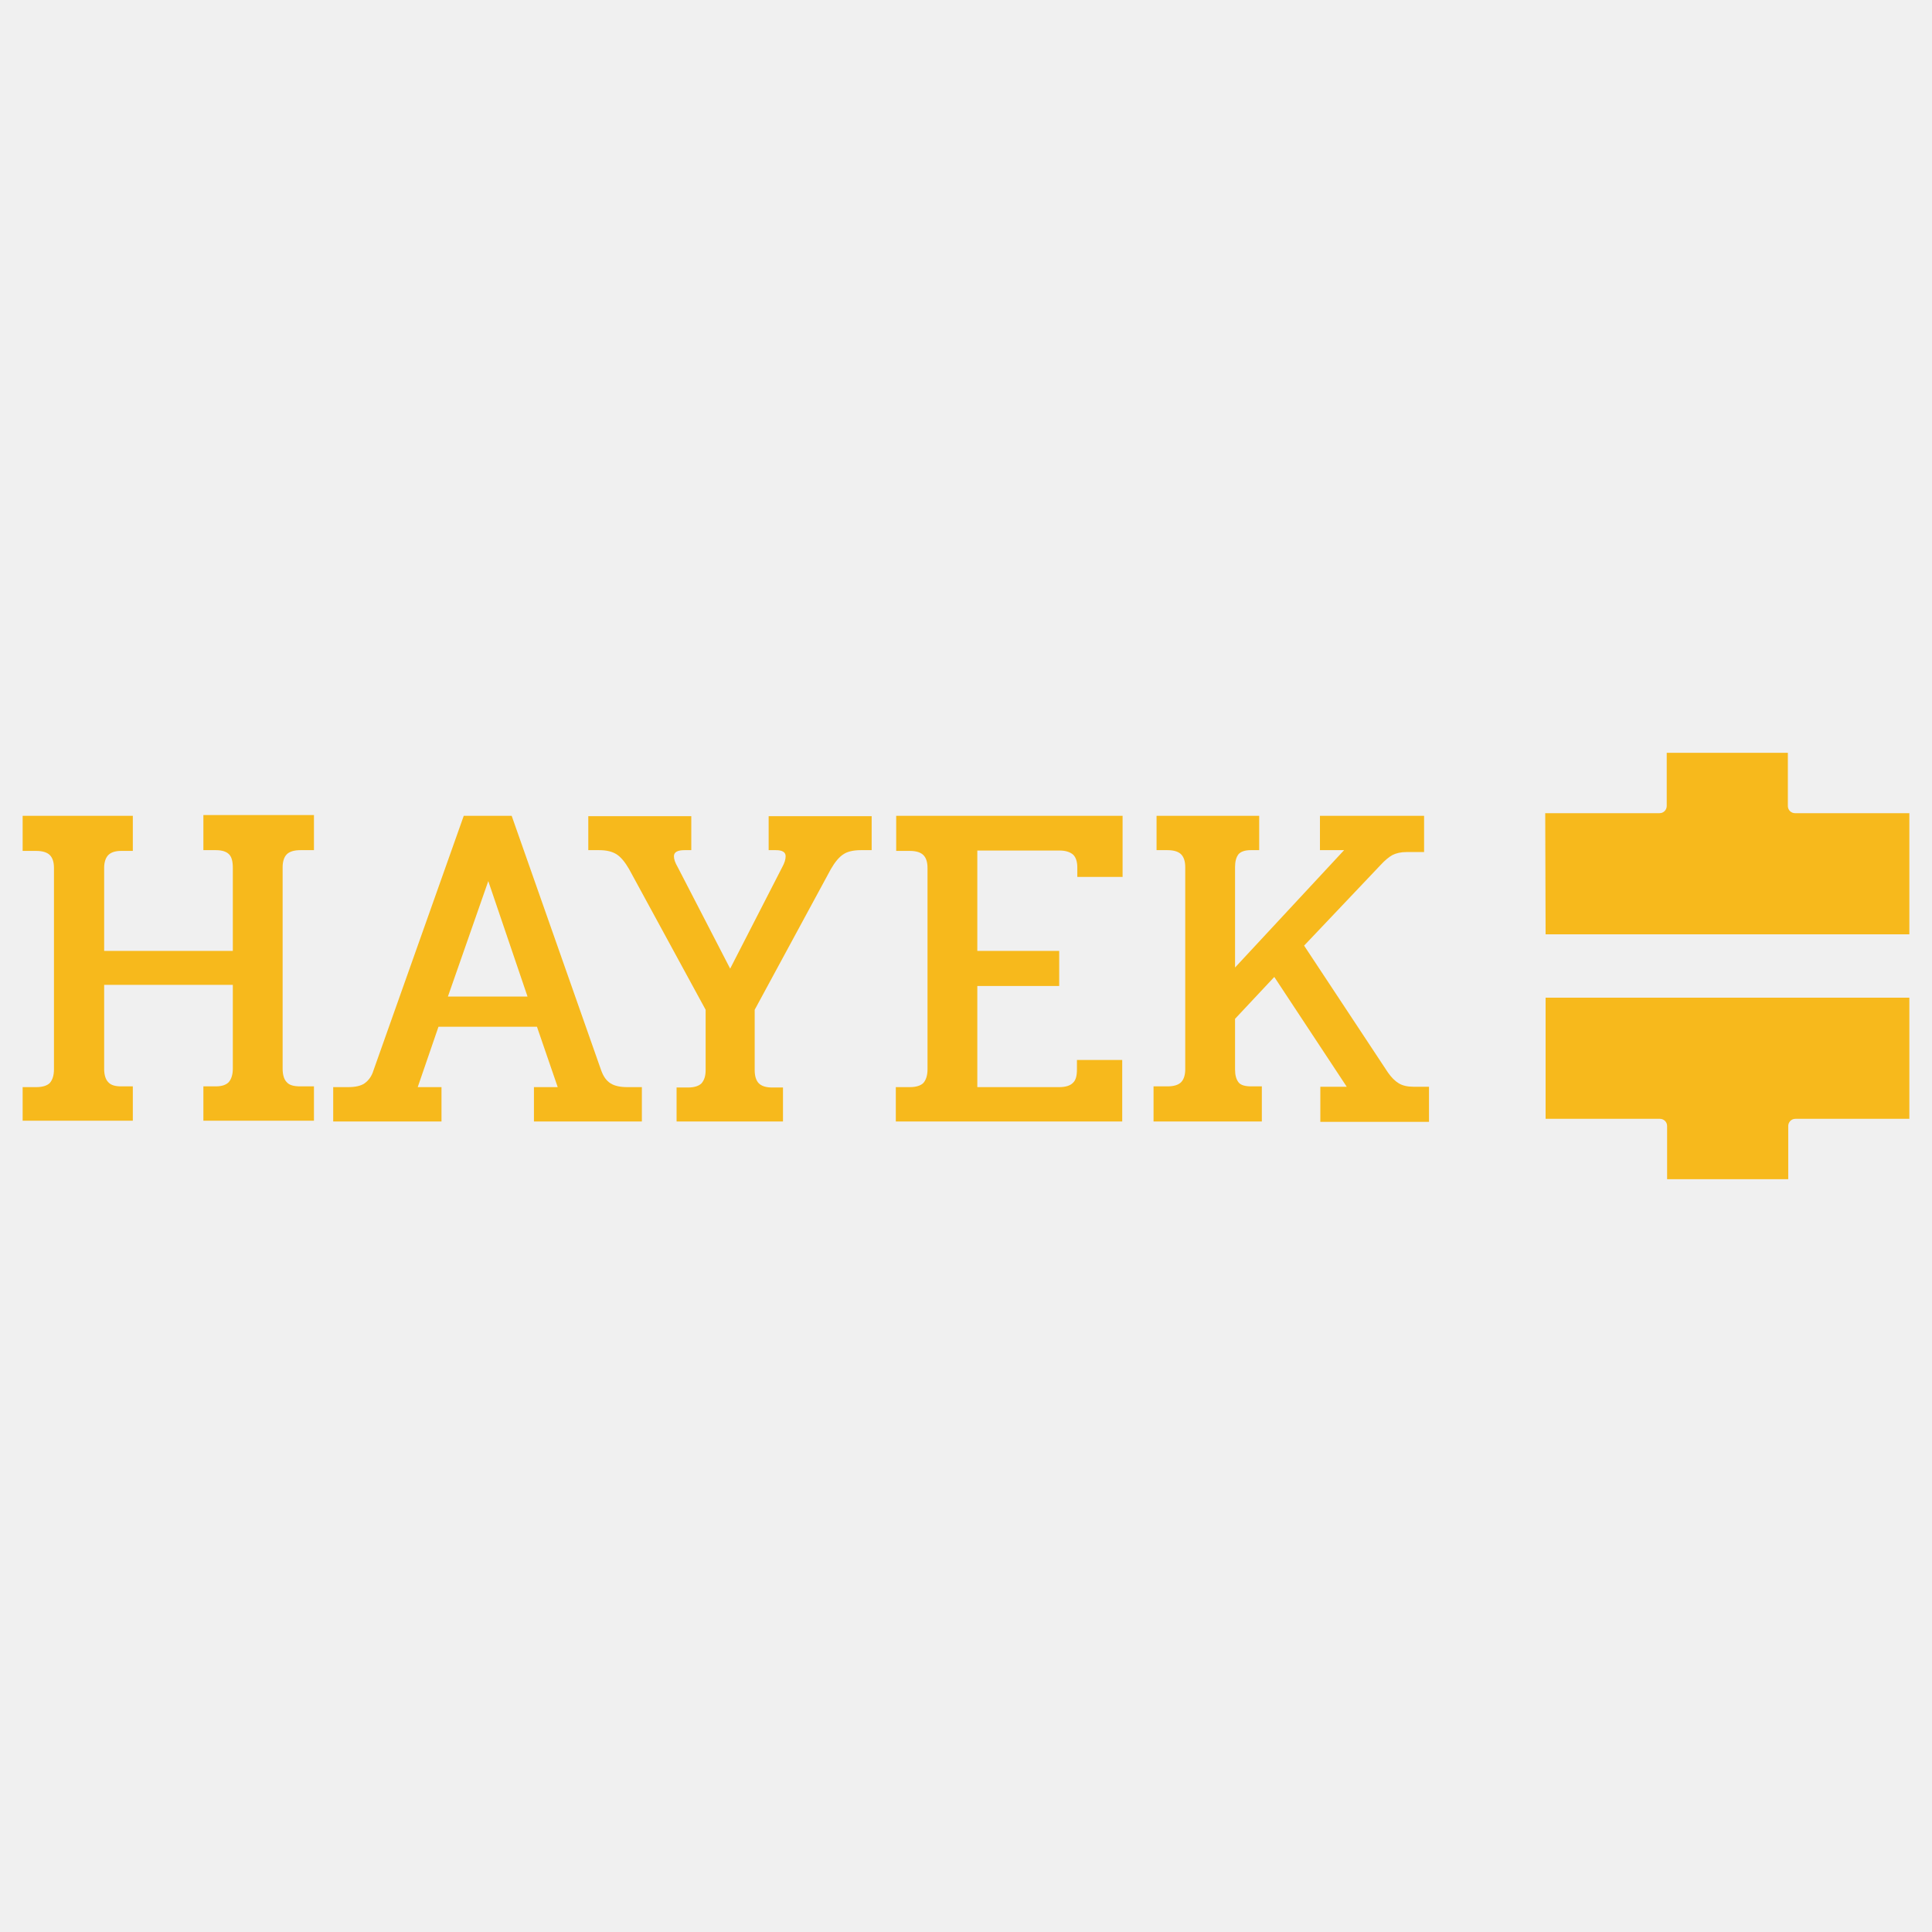
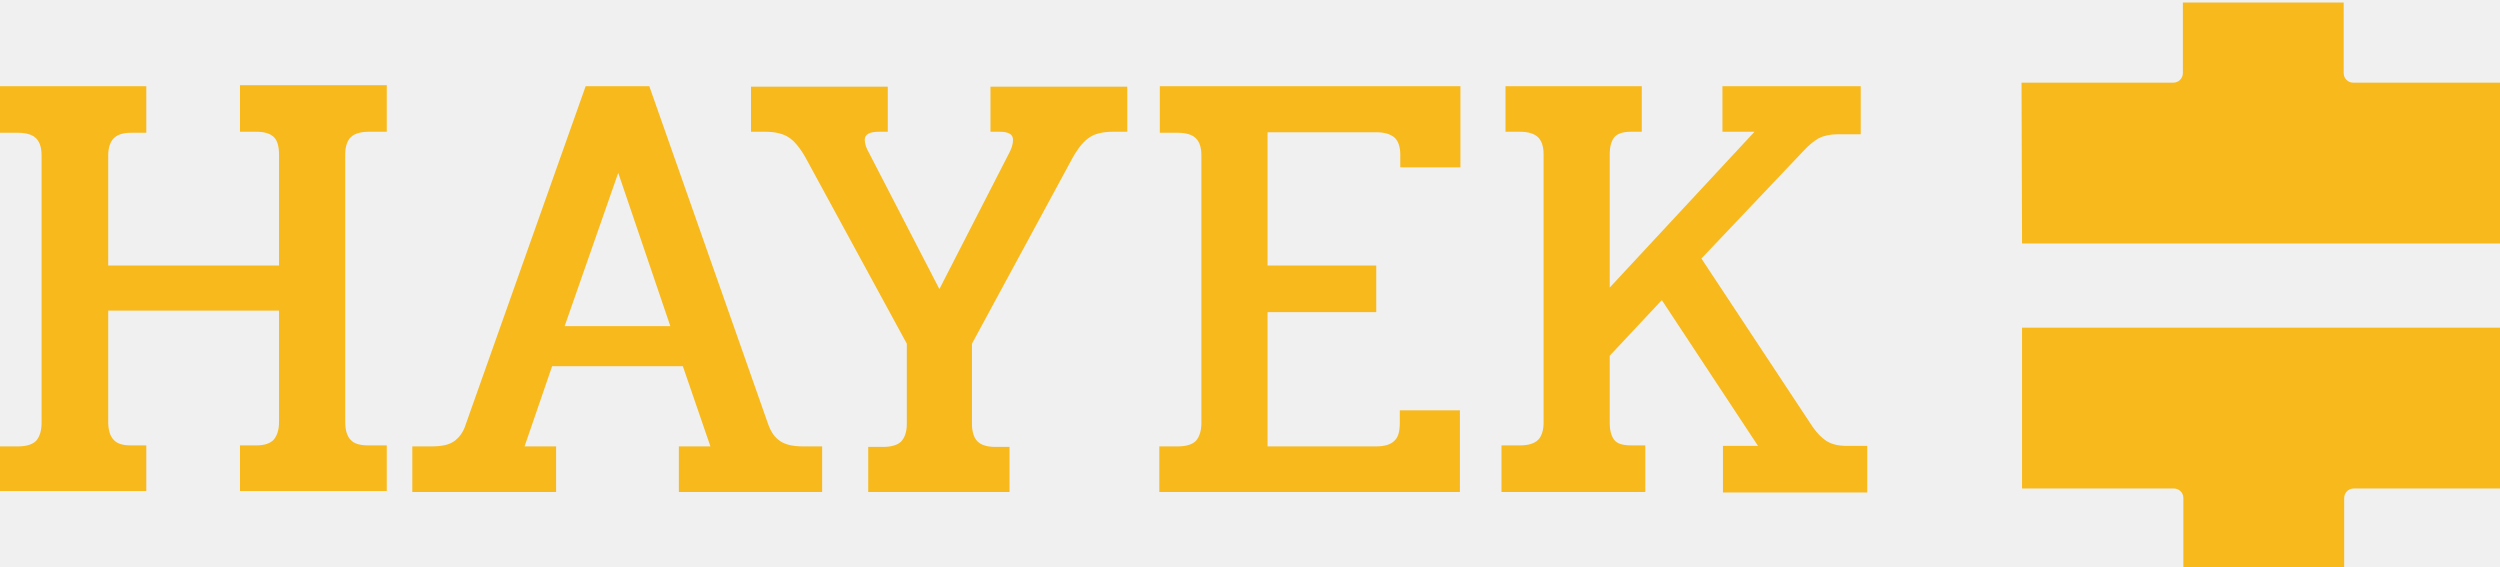
- <svg xmlns="http://www.w3.org/2000/svg" version="1.1" id="图层_1" x="0px" y="0px" viewBox="0 0 512 512" style="enable-background:new 0 0 512 512;" xml:space="preserve">
-   <style type="text/css">
- 	.st0{fill-rule:evenodd;clip-rule:evenodd;fill:#EB5C20;}
- 	.st1{fill-rule:evenodd;clip-rule:evenodd;fill:#E29227;}
- 	.st2{fill:#EB5C20;}
- 	.st3{fill-rule:evenodd;clip-rule:evenodd;fill:#70BA33;}
- 	.st4{fill-rule:evenodd;clip-rule:evenodd;fill:#1C9965;}
- 	.st5{fill-rule:evenodd;clip-rule:evenodd;fill:#1E5D91;}
- 	.st6{fill-rule:evenodd;clip-rule:evenodd;fill:#C6224E;}
- 	.st7{fill:#B5B5B6;}
- 	.st8{fill-rule:evenodd;clip-rule:evenodd;fill:#B5B5B6;}
- 	.st9{fill:#DF5B23;}
- 	.st10{fill:#B5B5B6;stroke:#B5B5B6;stroke-width:10;stroke-miterlimit:10;}
- 	.st11{fill:#B5B5B6;stroke:#B5B5B6;stroke-width:18;stroke-miterlimit:10;}
- 	.st12{fill:#1E5D91;}
- 	.st13{fill:#E29227;}
- 	.st14{fill:#1C9965;}
- 	.st15{fill:#70BA33;}
- 	.st16{fill:#C6224E;}
- 	.st17{fill:#0E0304;}
- 	.st18{fill:#29292C;}
- 	.st19{fill:#2E3032;}
- 	.st20{fill:#1A1A1B;}
- 	.st21{fill:#757579;}
- 	.st22{fill:none;stroke:#B5B5B6;stroke-width:30;stroke-linecap:round;stroke-linejoin:round;stroke-miterlimit:10;}
- 	.st23{fill:#FFFFFF;}
- 	.st24{fill:none;stroke:#B5B5B6;stroke-width:10;stroke-miterlimit:10;}
- 	.st25{fill:#221F20;}
- 	.st26{fill:#F1AA43;}
- 	.st27{fill:#EB9326;}
- 	.st28{fill:#EE9F38;}
- 	.st29{fill:#E8891D;}
- 	.st30{fill:#EF9E36;}
- 	.st31{fill:#F9C88E;}
- 	.st32{fill:#CB838E;}
- 	.st33{fill:#F7BF75;}
- 	.st34{fill-rule:evenodd;clip-rule:evenodd;fill:#DF5B23;}
- 	.st35{fill:#2F2833;}
- 	.st36{fill:#403944;}
- 	.st37{fill:#DF5924;}
- 	.st38{fill-rule:evenodd;clip-rule:evenodd;fill:#CCBCB1;}
- 	.st39{fill-rule:evenodd;clip-rule:evenodd;fill:#393939;}
- 	.st40{fill-rule:evenodd;clip-rule:evenodd;fill:#EF9839;}
- 	.st41{fill-rule:evenodd;clip-rule:evenodd;fill:#EF993A;}
- 	.st42{fill-rule:evenodd;clip-rule:evenodd;fill:#D07A32;}
- 	.st43{fill-rule:evenodd;clip-rule:evenodd;fill:#E1893D;}
- 	.st44{fill-rule:evenodd;clip-rule:evenodd;fill:#E28C38;}
- 	.st45{fill-rule:evenodd;clip-rule:evenodd;fill:#E18B3C;}
- 	.st46{fill-rule:evenodd;clip-rule:evenodd;fill:#DF7F24;}
- 	.st47{fill-rule:evenodd;clip-rule:evenodd;fill:#DDCCC2;}
- 	.st48{fill-rule:evenodd;clip-rule:evenodd;fill:#DF8C38;}
- 	.st49{fill-rule:evenodd;clip-rule:evenodd;fill:#8B5930;}
- 	.st50{fill:#1C5AA8;}
- 	.st51{fill:#2156A6;}
- 	.st52{fill:#E7B41E;}
- 	.st53{fill:#298CCD;}
- 	.st54{fill:#123443;}
- 	.st55{fill:#B8266A;}
- 	.st56{fill:#1B4B68;}
- 	.st57{fill:#040000;}
- 	.st58{fill:#1C4157;}
- 	.st59{fill:#4A6894;}
- 	.st60{fill:#343535;}
- 	.st61{fill:#3E5375;}
- 	.st62{fill:#6CAACE;}
- 	.st63{fill:#335C85;}
- 	.st64{fill:#5294B1;}
- 	.st65{fill-rule:evenodd;clip-rule:evenodd;fill:#5255A3;}
- 	.st66{fill-rule:evenodd;clip-rule:evenodd;fill:#2B60AC;}
- 	.st67{fill:#2B60AC;}
- 	.st68{fill:#E8412E;}
- 	.st69{fill:#E83F21;}
- 	.st70{fill:#E33E28;}
- 	.st71{fill:#E84138;}
- 	.st72{fill:#E94526;}
- 	.st73{fill:#E94423;}
- 	.st74{fill:#E9481F;}
- 	.st75{fill:#E94522;}
- 	.st76{fill:#E9461F;}
- 	.st77{fill:#E84236;}
- 	.st78{fill:#E9471E;}
- 	.st79{fill:#E6411D;}
- 	.st80{fill:#E8412F;}
- 	.st81{fill:#132533;}
- 	.st82{fill:url(#SVGID_1_);}
- 	.st83{fill:url(#SVGID_00000012471821153497935320000009246582150612658108_);}
- 	.st84{fill:#CBCFD7;}
- 	.st85{fill:url(#SVGID_00000064344926135166739260000008651597386242358433_);}
- 	.st86{fill:url(#SVGID_00000123431843812546940020000007472231600531947953_);}
- 	.st87{fill:#366FAE;}
- 	.st88{fill:#FFF100;}
- 	.st89{fill:url(#SVGID_00000059287909739910853470000013494311372514224312_);}
- 	.st90{fill:#FFE000;}
- 	.st91{fill:url(#SVGID_00000090274108451669094250000011952907793980789933_);}
- 	.st92{fill:#FAC000;}
- 	.st93{fill:url(#SVGID_00000129890302175595269830000000349208816726243209_);}
- 	.st94{fill:#F4A000;}
- 	.st95{fill:url(#SVGID_00000134239484982813528470000003718029810730177706_);}
- 	.st96{fill:#EE7300;}
- 	.st97{fill:url(#SVGID_00000013877896484345605970000016695236191234602151_);}
- 	.st98{fill:#E94709;}
- 	.st99{fill:url(#SVGID_00000137127859511923825150000011502762223898993817_);}
- 	.st100{fill:#009E41;}
- 	.st101{fill:url(#SVGID_00000159440088025938728760000017945136469288221831_);}
- 	.st102{fill:#40AF36;}
- 	.st103{fill:url(#SVGID_00000150784931252782660060000011522705052624110507_);}
- 	.st104{fill:#72BB2B;}
- 	.st105{fill:url(#SVGID_00000075884302382022157680000016861069563506709660_);}
- 	.st106{fill:#E3E300;}
- 	.st107{fill:url(#SVGID_00000036969707174384370380000013198912478589870746_);}
- 	.st108{fill:#A3CA0F;}
- 	.st109{fill:url(#SVGID_00000070817555271053792590000014468768336581134217_);}
- 	.st110{fill:#C4D700;}
- 	.st111{fill:url(#SVGID_00000121985966237305492970000004610258000112839833_);}
- 	.st112{fill:#36B8B7;}
- 	.st113{fill:#3EB4AD;}
- 	.st114{fill:#3AB8B9;}
- 	.st115{fill:#56BAB0;}
- 	.st116{fill:#65BBB2;}
- 	.st117{fill:#32B7B0;}
- 	.st118{fill:#2EB6AE;}
- 	.st119{fill:#48B6BC;}
- 	.st120{fill:#4DB5BD;}
- 	.st121{fill:#3EB4AE;}
- 	.st122{fill:#57BBB1;}
- 	.st123{fill:#060909;}
- 	.st124{fill:#061014;}
- 	.st125{fill:#FAFAFB;}
- 	.st126{fill:#F6F7F7;}
- 	.st127{fill:#F7F7F7;}
- 	.st128{fill:#F6F6F6;}
- 	.st129{fill:#7CB8BD;}
- 	.st130{fill:#3FB5B7;}
- 	.st131{fill:#4DB6B9;}
- 	.st132{fill:#F4F5F5;}
- 	.st133{fill:#F5F5F5;}
- 	.st134{fill:#070505;}
- 	.st135{fill:#F4F3F3;}
- 	.st136{fill:#050202;}
- 	.st137{fill:#71BCBA;}
- 	.st138{fill:#73BBB8;}
- 	.st139{fill:#76BEBC;}
- 	.st140{fill:#83B8B8;}
- 	.st141{fill:#3DB9B5;}
- 	.st142{fill:#40BABA;}
- 	.st143{fill:#36B8B6;}
- 	.st144{fill:#28B6B2;}
- 	.st145{fill:#00B5C6;}
- 	.st146{fill:#00B5C2;}
- 	.st147{fill:#23B7BB;}
- 	.st148{fill:#00B5C4;}
- 	.st149{fill:#14B6BE;}
- 	.st150{fill:#09B6C0;}
- 	.st151{fill:#41B9B1;}
- 	.st152{fill:#00B4D0;}
- 	.st153{fill:#00B4D3;}
- 	.st154{fill:#30B8B8;}
- 	.st155{fill:#00B4CD;}
- 	.st156{fill:#1CB6BD;}
- 	.st157{fill:#28B7BA;}
- 	.st158{fill:#47BAAE;}
- 	.st159{fill:#34B8B6;}
- 	.st160{fill:#4CBBAD;}
- 	.st161{fill:#3BB9B3;}
- 	.st162{fill:#44BAAF;}
- 	.st163{fill:#00B3D6;}
- 	.st164{fill:#00B3D9;}
- 	.st165{fill:#00B3D7;}
- 	.st166{fill:#00B3DB;}
- 	.st167{fill:#00B5CA;}
- 	.st168{fill:#37B8B5;}
- 	.st169{fill:#1BB6BD;}
- 	.st170{fill:#00B5C8;}
- 	.st171{fill:#231815;stroke:#FFFFFF;stroke-width:0.187;stroke-miterlimit:10;}
- 	.st172{fill:#023592;}
- 	.st173{fill-rule:evenodd;clip-rule:evenodd;fill:#60BEA1;}
- 	.st174{fill:#FFFFFF;stroke:#FFFFFF;stroke-width:0.187;stroke-miterlimit:10;}
- 	.st175{fill:#7C2B7F;}
- 	.st176{fill:#752C7F;}
- 	.st177{fill:#EE8753;}
- 	.st178{fill:#F09D47;}
- 	.st179{fill:#EF944D;}
- 	.st180{fill:#EE8C51;}
- 	.st181{fill:#EC795A;}
- 	.st182{fill:#F0984B;}
- 	.st183{fill:#EB715E;}
- 	.st184{fill:#9E2F7F;}
- 	.st185{fill:#AA2E7E;}
- 	.st186{fill:#EC7C5D;}
- 	.st187{fill:#C4337F;}
- 	.st188{fill:#932D7F;}
- 	.st189{fill:#A42F7E;}
- 	.st190{fill:#BD317E;}
- 	.st191{fill:#B8327F;}
- 	.st192{fill:#B2317E;}
- 	.st193{fill:#992D7F;}
- 	.st194{fill:#CA347F;}
- 	.st195{fill:#8C2D7F;}
- 	.st196{fill:#D0357F;}
- 	.st197{fill:#AE307E;}
- 	.st198{fill:#EC765E;}
- 	.st199{fill:#DB377F;}
- 	.st200{fill:#E44676;}
- 	.st201{fill:#862C7E;}
- 	.st202{fill:#E96B64;}
- 	.st203{fill:#D6357F;}
- 	.st204{fill:#E96B62;}
- 	.st205{fill:#E13A80;}
- 	.st206{fill:#E13D7E;}
- 	.st207{fill:#822B7F;}
- 	.st208{fill:#E54D75;}
- 	.st209{fill:#33A2D3;}
- 	.st210{fill:#E3417B;}
- 	.st211{fill:#E65371;}
- 	.st212{fill:#E65B6C;}
- 	.st213{fill:#E96764;}
- 	.st214{fill:#E85F68;}
- 	.st215{fill:#E96366;}
- 	.st216{fill:#EA6F67;}
- 	.st217{fill:#E6566D;}
- 	.st218{fill:#EA6C6C;}
- 	.st219{fill:#E7606E;}
- 	.st220{fill:#EB7563;}
- 	.st221{fill:#EC7C69;}
- 	.st222{fill:#E8687D;}
- 	.st223{fill:#E0EDF7;}
- 	.st224{fill:#E9676E;}
- 	.st225{fill:#E9B536;}
- 	.st226{fill:#864690;}
- 	.st227{fill:#334190;}
- 	.st228{fill:#6A438D;}
- 	.st229{fill:#6B438D;}
- 	.st230{fill:#6B448D;}
- 	.st231{fill:#3A4291;}
- 	.st232{fill:#81458F;}
- 	.st233{fill:#644390;}
- 	.st234{fill:#9E458E;}
- 	.st235{fill:#98468F;}
- 	.st236{fill:#92468F;}
- 	.st237{fill:#8D458F;}
- 	.st238{fill:#9B468F;}
- 	.st239{fill:#90468E;}
- 	.st240{fill:#9C468F;}
- 	.st241{fill:#A3458D;}
- 	.st242{fill:#4E4491;}
- 	.st243{fill:#434291;}
- 	.st244{fill:#534290;}
- 	.st245{fill:#6E4591;}
- 	.st246{fill:#754490;}
- 	.st247{fill:#5F4390;}
- 	.st248{fill:#7B4490;}
- 	.st249{fill:#584390;}
- 	.st250{fill:#594390;}
- 	.st251{fill:#474392;}
- 	.st252{fill:#B3458C;}
- 	.st253{fill:#6A4491;}
- 	.st254{fill:#AE468C;}
- 	.st255{fill:#97458F;}
- 	.st256{fill:#B6468C;}
- 	.st257{fill:#9B458E;}
- 	.st258{fill:#C4468C;}
- 	.st259{fill:#BD478C;}
- 	.st260{fill:#AA468D;}
- 	.st261{fill:#A7468D;}
- 	.st262{fill:#B3468D;}
- 	.st263{fill:#B0458C;}
- 	.st264{fill:#BC468C;}
- 	.st265{fill:#AF458C;}
- 	.st266{fill:#B9468C;}
- 	.st267{fill:#BD468B;}
- 	.st268{fill:#BA468C;}
- 	.st269{enable-background:new    ;}
- 	.st270{fill:#1D1E1D;}
- 	.st271{fill:url(#Fill_1_00000031182718155465951610000014146117958426961554_);}
- 	.st272{fill:url(#Fill_3_00000035527060458730678950000006648538099684868026_);}
- 	.st273{fill:url(#Fill_5_00000167378652822696660730000002379469768876657582_);}
- 	.st274{fill:#1E201F;}
- 	.st275{fill:#3AB9B5;}
- 	.st276{fill:#27B4B0;}
- 	.st277{fill:#009694;}
- 	.st278{fill:#554B9D;}
- 	.st279{clip-path:url(#SVGID_00000094608944868975112970000017684451461932206772_);}
- 	.st280{fill:url(#SVGID_00000146500143137287261600000013507534125678073222_);}
- 	.st281{fill:url(#SVGID_00000119823159804421919880000012292363649856903092_);}
- 	.st282{fill:url(#SVGID_00000079450319668608245440000006994547423273774471_);}
- 	.st283{fill:url(#SVGID_00000021108506963358053210000012223133109476306871_);}
- 	.st284{fill:url(#SVGID_00000067954693829112271570000003568838355844862126_);}
- 	.st285{fill:url(#SVGID_00000109007765102812351200000013625651924908011700_);}
- 	.st286{fill:url(#SVGID_00000036213137490961280500000017506977201152059808_);}
- 	.st287{fill:url(#SVGID_00000064312377387159875310000004340049699235634078_);}
- 	.st288{fill:url(#SVGID_00000063628189166494464410000003090796339334355866_);}
- 	.st289{fill:url(#SVGID_00000034080350749546956750000005251175200373388163_);}
- 	.st290{fill:url(#SVGID_00000060027964206985926930000013193264324689252753_);}
- 	.st291{fill:url(#SVGID_00000044862702503732719380000016098692722940585349_);}
- 	.st292{fill:url(#SVGID_00000013890367732541969940000014566654385278598576_);}
- 	.st293{fill:url(#SVGID_00000103230909327645307040000012784304459940236959_);}
- 	.st294{fill:url(#SVGID_00000070081721061204584770000015207746165045212588_);}
- 	.st295{fill:url(#SVGID_00000142857699865520974430000014782116333632278690_);}
- 	.st296{fill:url(#SVGID_00000142171466022825845480000012174028046933010070_);}
- 	.st297{fill:url(#SVGID_00000031888636412017027450000016733386620709664150_);}
- 	.st298{fill:url(#SVGID_00000142889079748545907210000014629929797216757640_);}
- 	.st299{fill:#070181;}
- 	.st300{fill:#FEC701;}
- 	.st301{fill:#231F8F;}
- 	.st302{fill:#20282A;}
- 	.st303{fill:#060081;}
- 	.st304{fill:#FE8A01;}
- 	.st305{fill:#FE9301;}
- 	.st306{fill:#FE8E02;}
- 	.st307{fill:#FE9800;}
- 	.st308{fill:#FDC303;}
- 	.st309{fill:#FE9106;}
- 	.st310{fill:#FEBD01;}
- 	.st311{fill:#FDB700;}
- 	.st312{fill:#FEC202;}
- 	.st313{fill:#FEB200;}
- 	.st314{fill:#E6FBF8;}
- 	.st315{fill:#94AED1;}
- 	.st316{fill:#C4E6E7;}
- 	.st317{fill:#B6D9E6;}
- 	.st318{fill:#D2F8F4;}
- 	.st319{fill:#AFD0E2;}
- 	.st320{fill:#FED005;}
- 	.st321{fill:#0241A9;}
- 	.st322{fill:#052C9B;}
- 	.st323{fill:#CFF7F4;}
- 	.st324{fill:#93ADD1;}
- 	.st325{fill:#D0F8F4;}
- 	.st326{fill:#E6FBF9;}
- 	.st327{fill:#FDC802;}
- 	.st328{fill:#B0D1E2;}
- 	.st329{fill:#AFD1E2;}
- 	.st330{fill:#ADCEE9;}
- 	.st331{fill:#CDF3FC;}
- 	.st332{fill:#AECFE9;}
- 	.st333{fill:#CDF4F2;}
- 	.st334{fill:#CBF2F1;}
- 	.st335{fill:#FBB61F;}
- 	.st336{fill:#FAAE29;}
- 	.st337{fill:#A3C2DB;}
- 	.st338{fill:#B1D3E3;}
- 	.st339{fill:#C6E0D9;}
- 	.st340{fill:#C5D7E8;}
- 	.st341{fill:#C1E6EC;}
- 	.st342{fill:#A7C8DE;}
- 	.st343{fill:#A7B8D8;}
- 	.st344{fill:#C4DEE9;}
- 	.st345{fill:#9FBDD9;}
- 	.st346{fill:#FE9D01;}
- 	.st347{fill:#FEAF02;}
- 	.st348{fill:#CFF5F1;}
- 	.st349{fill:#0D0884;}
- 	.st350{fill:#CFF6F3;}
- 	.st351{fill:#FEA500;}
- 	.st352{fill:#FEA000;}
- 	.st353{fill:#FEAB01;}
- 	.st354{fill:#738ECF;}
- 	.st355{fill:#062D9C;}
- 	.st356{fill:#728DCF;}
- 	.st357{fill:#FABD15;}
- 	.st358{fill:#FDBF08;}
- 	.st359{fill:#FAB91A;}
- 	.st360{fill:#F9C107;}
- 	.st361{fill:#FEFEFE;}
- 	.st362{fill:#E5D2FE;}
- 	.st363{fill:#C090FE;}
- 	.st364{fill:#9647FE;}
- 	.st365{fill:#9648FE;}
- 	.st366{fill:#FCFAFE;}
- 	.st367{fill:#FCFBFE;}
- 	.st368{fill:#F8F3FE;}
- 	.st369{fill:#FBF9FE;}
- 	.st370{fill:#FBF8FE;}
- 	.st371{fill:#FDFCFE;}
- 	.st372{fill:#F9F5FE;}
- 	.st373{fill:#F7F1FE;}
- 	.st374{fill:#F5EFFE;}
- 	.st375{fill:#F6F0FE;}
- 	.st376{fill:#DAC0FE;}
- 	.st377{fill:#D2B2FE;}
- 	.st378{fill:#D6B8FE;}
- 	.st379{fill:#DCC3FE;}
- 	.st380{fill:#F4ECFE;}
- 	.st381{fill:#D1AEFE;}
- 	.st382{fill:#DABFFE;}
- 	.st383{fill:#CCA7FE;}
- 	.st384{fill:#E5D1FE;}
- 	.st385{fill:#D5B6FE;}
- 	.st386{fill:#D0AEFE;}
- 	.st387{fill:#D3B3FE;}
- 	.st388{fill:#EADBFE;}
- 	.st389{fill:#D2B0FE;}
- 	.st390{fill:#E4D1FE;}
- 	.st391{fill:#E1CBFE;}
- 	.st392{fill:#FAF7FE;}
- 	.st393{fill:#F2E9FE;}
- 	.st394{fill:#CDA9FE;}
- 	.st395{fill:#C79EFE;}
- 	.st396{fill:#DABEFE;}
- 	.st397{fill:#EEE2FE;}
- 	.st398{fill:#BC8BFE;}
- 	.st399{fill:#C396FE;}
- 	.st400{fill:#CFACFE;}
- 	.st401{fill:#C49AFE;}
- 	.st402{fill:#DBC0FE;}
- 	.st403{fill:#CCA6FE;}
- 	.st404{fill:#D8BCFE;}
- 	.st405{fill:#DDC4FE;}
- 	.st406{fill:#EFE5FE;}
- 	.st407{fill:#CFADFE;}
- 	.st408{fill:#FCFCFE;}
- 	.st409{fill:#C091FE;}
- 	.st410{fill:#D9BEFE;}
- 	.st411{fill:#CAA2FE;}
- 	.st412{fill:#D1AFFE;}
- 	.st413{fill:#CAA3FE;}
- 	.st414{fill:#C497FE;}
- 	.st415{fill:#C9A1FE;}
- 	.st416{fill:#C092FE;}
- 	.st417{fill:#B680FE;}
- 	.st418{fill:#D1B0FE;}
- 	.st419{fill:#C194FE;}
- 	.st420{fill:#A868FE;}
- 	.st421{fill:#D2B1FE;}
- 	.st422{fill:#F3EBFE;}
- 	.st423{fill:#C498FE;}
- 	.st424{fill:#DBC2FE;}
- 	.st425{fill:#CBA5FE;}
- 	.st426{fill:#BA87FE;}
- 	.st427{fill:#DEC5FE;}
- 	.st428{fill:#BC89FE;}
- 	.st429{fill:#DCC1FE;}
- 	.st430{fill:#D3B4FE;}
- 	.st431{fill:#DFC9FE;}
- 	.st432{fill:#FAF8FE;}
- 	.st433{fill:#DCC2FE;}
- 	.st434{fill:#CDAAFE;}
- 	.st435{fill:#E9DAFE;}
- 	.st436{fill:#F9F6FE;}
- 	.st437{fill:#DFC8FE;}
- 	.st438{fill:#C89FFE;}
- 	.st439{fill:#D4B6FE;}
- 	.st440{fill:#F5EEFE;}
- 	.st441{fill:#DDC5FE;}
- 	.st442{fill:#E8D8FE;}
- 	.st443{fill:#CBA6FE;}
- 	.st444{fill:#D4B3FE;}
- 	.st445{fill:#FAF6FE;}
- 	.st446{fill:#E0C9FE;}
- 	.st447{fill:#CEAAFE;}
- 	.st448{fill:#B57DFE;}
- 	.st449{fill:#FEFDFE;}
- 	.st450{fill:#E4D0FE;}
- 	.st451{fill:#DBC1FE;}
- 	.st452{fill:#E0CAFE;}
- 	.st453{fill:#CFABFE;}
- 	.st454{fill:#8AD7C5;}
- 	.st455{fill:#3BBC9D;}
- 	.st456{fill:#81D4C0;}
- 	.st457{fill:#1EB28E;}
- 	.st458{fill:#7DD2BE;}
- 	.st459{fill:#25B8FC;}
- 	.st460{fill:#20C1FC;}
- 	.st461{fill:#1EC9FC;}
- 	.st462{fill:#12DBFD;}
- 	.st463{fill:#16D3FD;}
- 	.st464{fill:#1BC9FC;}
- 	.st465{fill:#10E1FD;}
- 	.st466{fill:#1ACAFC;}
- 	.st467{fill:#17D0FD;}
- 	.st468{fill:#0FDEFB;}
- 	.st469{fill:#14D8FD;}
- 	.st470{fill:#1BC6FC;}
- 	.st471{fill:#18CDFC;}
- 	.st472{fill:#16D1FB;}
- 	.st473{fill:#1EC4FC;}
- 	.st474{fill:#0EE5FD;}
- 	.st475{fill:#32A1FD;}
- 	.st476{fill:#2BADFD;}
- 	.st477{fill:#12D8FB;}
- 	.st478{fill:#26B5FC;}
- 	.st479{fill:#2DA9FD;}
- 	.st480{fill:#11DEFD;}
- 	.st481{fill:#2FA0FC;}
- 	.st482{fill:#12D9FB;}
- 	.st483{fill:#0DE9FD;}
- 	.st484{fill:#30A0FC;}
- 	.st485{fill:#379CFC;}
- 	.st486{fill:#20C0FC;}
- 	.st487{fill:#21BFFC;}
- 	.st488{fill:#24B8FC;}
- 	.st489{fill:#1ACBFC;}
- 	.st490{fill:#29B1FC;}
- 	.st491{fill:#14D5FB;}
- 	.st492{fill:#3C97FA;}
- 	.st493{fill:#19CDFB;}
- 	.st494{fill:#2DA6FC;}
- 	.st495{fill:#11DDFD;}
- 	.st496{fill:#29ADFC;}
- 	.st497{fill:#1EC1FC;}
- 	.st498{fill:#23BCFC;}
- 	.st499{fill:#16D2FB;}
- 	.st500{fill:#30A5FD;}
- 	.st501{fill:#1EC0FC;}
- 	.st502{fill:#25B4FC;}
- 	.st503{fill:#22BAFC;}
- 	.st504{fill:#17D0FB;}
- 	.st505{fill:#21BDFC;}
- 	.st506{fill:#2AABFC;}
- 	.st507{fill:#28AEFC;}
- 	.st508{fill:#27B1FC;}
- 	.st509{fill:#22B9FC;}
- 	.st510{fill:#4193F9;}
- 	.st511{fill:#4292F8;}
- 	.st512{fill:#498EF7;}
- 	.st513{fill:#4A8EF6;}
- 	.st514{fill:#21C0FC;}
- 	.st515{fill:#C4FDFE;}
- 	.st516{fill:#C8F5FD;}
- 	.st517{fill:#C6F8FE;}
- 	.st518{fill:#0DE3FC;}
- 	.st519{fill:#C5FBFE;}
- 	.st520{fill:#0CE8FC;}
- 	.st521{fill:#0FDFFB;}
- 	.st522{fill:#BEBEBE;}
- 	.st523{fill:#34D399;}
- 	.st524{fill:none;}
- 	.st525{fill:#FBC22B;}
- 	.st526{fill:#F78500;}
- 	.st527{fill-rule:evenodd;clip-rule:evenodd;}
- 	.st528{fill:#E6E6E6;stroke:#000000;stroke-miterlimit:10;}
- 	.st529{fill:#17292F;}
- 	.st530{fill:#FDAC07;}
- 	.st531{fill:#2F49D1;}
- 	.st532{fill:#171717;}
- 	.st533{fill:#10B981;}
- 	.st534{fill:#EF4444;}
- 	.st535{fill:#F7B91C;}
- 	.st536{fill:#353535;}
- 	.st537{fill:#1E1E1E;}
- </style>
-   <g>
-     <g>
-       <path class="st535" d="M6,288.1h3.6c1.7,0,2.9-0.4,3.6-1.1c0.7-0.8,1.1-2,1.1-3.6v-53.4c0-1.6-0.4-2.7-1.1-3.4    c-0.7-0.7-1.9-1.1-3.6-1.1H6v-9.3h29.2v9.3h-3.1c-1.6,0-2.7,0.4-3.4,1.1c-0.7,0.7-1.1,1.9-1.1,3.4V252h34.1V230    c0-1.7-0.3-2.9-1-3.6c-0.7-0.7-1.8-1.1-3.5-1.1h-3.3v-9.3h29.3v9.3h-3.6c-1.7,0-2.9,0.4-3.6,1.1c-0.7,0.7-1.1,1.9-1.1,3.4v53.4    c0,1.7,0.4,2.9,1.1,3.6c0.7,0.8,1.9,1.1,3.6,1.1h3.6v9.1H53.9v-9.1h3.3c1.6,0,2.7-0.4,3.4-1.1c0.7-0.8,1.1-2,1.1-3.6v-22.2H27.6    v22.2c0,1.7,0.4,2.9,1.1,3.6c0.7,0.8,1.9,1.1,3.4,1.1h3.1v9.1H6V288.1z" />
-       <path class="st535" d="M88.3,288.1h3.9c1.9,0,3.4-0.3,4.4-1c1-0.7,1.9-1.8,2.4-3.5l23.9-67.4h12.7l23.7,67.4    c0.6,1.7,1.4,2.8,2.5,3.5c1.1,0.7,2.6,1,4.5,1h3.8v9.1h-28.6v-9.1h6.3l-5.5-16h-26.1l-5.5,16h6.3v9.1H88.3V288.1z M139.8,264.1    l-10.4-30.6l-10.7,30.6H139.8z" />
-       <path class="st535" d="M179.4,288.2h2.9c1.7,0,2.9-0.4,3.6-1.1c0.7-0.8,1.1-1.9,1.1-3.5v-16l-20.3-37.3c-1.1-1.9-2.2-3.2-3.3-3.9    c-1.1-0.7-2.6-1.1-4.6-1.1h-2.9v-9h27.3v9h-1.8c-1.8,0-2.8,0.5-2.8,1.6c0,0.8,0.3,1.7,1,2.9l13.9,26.9l13.8-26.9    c0.6-1.1,0.9-2,0.9-2.9c0-1.1-0.9-1.6-2.6-1.6h-1.9v-9h27.3v9h-2.9c-2,0-3.6,0.4-4.6,1.1c-1.1,0.7-2.2,2-3.3,3.9l-20.2,37.3v16    c0,1.6,0.4,2.8,1.1,3.5s1.9,1.1,3.5,1.1h2.9v9h-28.2V288.2z" />
-       <path class="st535" d="M237.5,288.1h3.6c1.7,0,2.9-0.4,3.6-1.1c0.7-0.8,1.1-2,1.1-3.6v-53.4c0-1.6-0.4-2.7-1.1-3.4    c-0.7-0.7-1.9-1.1-3.6-1.1h-3.6v-9.3h60v16.2h-12v-2.5c0-1.6-0.4-2.7-1.1-3.4c-0.8-0.7-2-1.1-3.6-1.1H259V252h21.7v9.3H259v26.8    h21.7c1.7,0,2.9-0.4,3.6-1.1c0.8-0.7,1.1-1.9,1.1-3.6v-2.5h12v16.3h-60V288.1z" />
-       <path class="st535" d="M305.8,287.9h3.6c1.7,0,2.9-0.4,3.6-1.1c0.7-0.7,1.1-1.9,1.1-3.4v-53.6c0-1.6-0.4-2.7-1.1-3.4    c-0.7-0.7-1.9-1.1-3.6-1.1h-2.9v-9.1h27.2v9.1h-2.3c-1.5,0-2.6,0.4-3.2,1.1c-0.6,0.8-0.9,1.9-0.9,3.4v26.6l28.9-31.1h-6.4v-9.1    h27.6v9.6h-4.6c-1.6,0-2.8,0.3-3.8,0.8c-0.9,0.5-2,1.4-3.1,2.6l-20.3,21.4l22.2,33.6c0.9,1.3,1.9,2.3,2.9,2.9    c1,0.6,2.3,0.9,3.9,0.9h4.1v9.3h-28.8v-9.3h7l-19.2-29.1L327.3,270v13.4c0,1.5,0.3,2.6,0.9,3.4c0.6,0.8,1.8,1.1,3.4,1.1h2.8v9.3    h-28.7V287.9z" />
-     </g>
-     <g>
-       <path class="st535" d="M409.6,247.6l96.4,0v-32.1h-30.3c-1,0-1.9-0.8-1.9-1.9v-14.1h-32.1v14.1c0,1-0.8,1.9-1.9,1.9h-30.3    L409.6,247.6z" />
-       <path class="st535" d="M506,264.4l-96.4,0v32.1l30.3,0c1,0,1.9,0.8,1.9,1.9v14.1l32.1,0v-14.1c0-1,0.8-1.9,1.9-1.9H506V264.4z" />
+ <svg xmlns="http://www.w3.org/2000/svg" version="1.1" width="499" height="113" viewBox="0 0 499 113" xml:space="preserve">
+   <defs>
+ </defs>
+   <g transform="matrix(1 0 0 1 250 57)">
+     <g style="">
+       <g transform="matrix(1 0 0 1 -211.4 0.5)" id="图层_1">
+         <path style="stroke: none; stroke-width: 1; stroke-dasharray: none; stroke-linecap: butt; stroke-dashoffset: 0; stroke-linejoin: miter; stroke-miterlimit: 4; fill: rgb(247,185,28); fill-rule: nonzero; opacity: 1;" transform=" translate(-44.6, -256.5)" d="M 6 288.1 h 3.6 c 1.7 0 2.9 -0.4 3.6 -1.1 c 0.7 -0.8 1.1 -2 1.1 -3.6 v -53.4 c 0 -1.6 -0.4 -2.7 -1.1 -3.4 c -0.7 -0.7 -1.9 -1.1 -3.6 -1.1 H 6 v -9.3 h 29.2 v 9.3 h -3.1 c -1.6 0 -2.7 0.4 -3.4 1.1 c -0.7 0.7 -1.1 1.9 -1.1 3.4 V 252 h 34.1 V 230 c 0 -1.7 -0.3 -2.9 -1 -3.6 c -0.7 -0.7 -1.8 -1.1 -3.5 -1.1 h -3.3 v -9.3 h 29.3 v 9.3 h -3.6 c -1.7 0 -2.9 0.4 -3.6 1.1 c -0.7 0.7 -1.1 1.9 -1.1 3.4 v 53.4 c 0 1.7 0.4 2.9 1.1 3.6 c 0.7 0.8 1.9 1.1 3.6 1.1 h 3.6 v 9.1 H 53.9 v -9.1 h 3.3 c 1.6 0 2.7 -0.4 3.4 -1.1 c 0.7 -0.8 1.1 -2 1.1 -3.6 v -22.2 H 27.6 v 22.2 c 0 1.7 0.4 2.9 1.1 3.6 c 0.7 0.8 1.9 1.1 3.4 1.1 h 3.1 v 9.1 H 6 V 288.1 z" stroke-linecap="round" />
+       </g>
+       <g transform="matrix(1 0 0 1 -126.8 0.7)" id="图层_1">
+         <path style="stroke: none; stroke-width: 1; stroke-dasharray: none; stroke-linecap: butt; stroke-dashoffset: 0; stroke-linejoin: miter; stroke-miterlimit: 4; fill: rgb(247,185,28); fill-rule: nonzero; opacity: 1;" transform=" translate(-129.2, -256.7)" d="M 88.3 288.1 h 3.9 c 1.9 0 3.4 -0.3 4.4 -1 c 1 -0.7 1.9 -1.8 2.4 -3.5 l 23.9 -67.4 h 12.7 l 23.7 67.4 c 0.6 1.7 1.4 2.8 2.5 3.5 c 1.1 0.7 2.6 1 4.5 1 h 3.8 v 9.1 h -28.6 v -9.1 h 6.3 l -5.5 -16 h -26.1 l -5.5 16 h 6.3 v 9.1 H 88.3 V 288.1 z M 139.8 264.1 l -10.4 -30.6 l -10.7 30.6 H 139.8 z" stroke-linecap="round" />
+       </g>
+       <g transform="matrix(1 0 0 1 -62.55 0.75)" id="图层_1">
+         <path style="stroke: none; stroke-width: 1; stroke-dasharray: none; stroke-linecap: butt; stroke-dashoffset: 0; stroke-linejoin: miter; stroke-miterlimit: 4; fill: rgb(247,185,28); fill-rule: nonzero; opacity: 1;" transform=" translate(-193.45, -256.75)" d="M 179.4 288.2 h 2.9 c 1.7 0 2.9 -0.4 3.6 -1.1 c 0.7 -0.8 1.1 -1.9 1.1 -3.5 v -16 l -20.3 -37.3 c -1.1 -1.9 -2.2 -3.2 -3.3 -3.9 c -1.1 -0.7 -2.6 -1.1 -4.6 -1.1 h -2.9 v -9 h 27.3 v 9 h -1.8 c -1.8 0 -2.8 0.5 -2.8 1.6 c 0 0.8 0.3 1.7 1 2.9 l 13.9 26.9 l 13.8 -26.9 c 0.6 -1.1 0.9 -2 0.9 -2.9 c 0 -1.1 -0.9 -1.6 -2.6 -1.6 h -1.9 v -9 h 27.3 v 9 h -2.9 c -2 0 -3.6 0.4 -4.6 1.1 c -1.1 0.7 -2.2 2 -3.3 3.9 l -20.2 37.3 v 16 c 0 1.6 0.4 2.8 1.1 3.5 s 1.9 1.1 3.5 1.1 h 2.9 v 9 h -28.2 V 288.2 z" stroke-linecap="round" />
+       </g>
+       <g transform="matrix(1 0 0 1 11.45 0.7)" id="图层_1">
+         <path style="stroke: none; stroke-width: 1; stroke-dasharray: none; stroke-linecap: butt; stroke-dashoffset: 0; stroke-linejoin: miter; stroke-miterlimit: 4; fill: rgb(247,185,28); fill-rule: nonzero; opacity: 1;" transform=" translate(-267.45, -256.7)" d="M 237.5 288.1 h 3.6 c 1.7 0 2.9 -0.4 3.6 -1.1 c 0.7 -0.8 1.1 -2 1.1 -3.6 v -53.4 c 0 -1.6 -0.4 -2.7 -1.1 -3.4 c -0.7 -0.7 -1.9 -1.1 -3.6 -1.1 h -3.6 v -9.3 h 60 v 16.2 h -12 v -2.5 c 0 -1.6 -0.4 -2.7 -1.1 -3.4 c -0.8 -0.7 -2 -1.1 -3.6 -1.1 H 259 V 252 h 21.7 v 9.3 H 259 v 26.8 h 21.7 c 1.7 0 2.9 -0.4 3.6 -1.1 c 0.8 -0.7 1.1 -1.9 1.1 -3.6 v -2.5 h 12 v 16.3 h -60 V 288.1 z" stroke-linecap="round" />
+       </g>
+       <g transform="matrix(1 0 0 1 86.2 0.75)" id="图层_1">
+         <path style="stroke: none; stroke-width: 1; stroke-dasharray: none; stroke-linecap: butt; stroke-dashoffset: 0; stroke-linejoin: miter; stroke-miterlimit: 4; fill: rgb(247,185,28); fill-rule: nonzero; opacity: 1;" transform=" translate(-342.2, -256.75)" d="M 305.8 287.9 h 3.6 c 1.7 0 2.9 -0.4 3.6 -1.1 c 0.7 -0.7 1.1 -1.9 1.1 -3.4 v -53.6 c 0 -1.6 -0.4 -2.7 -1.1 -3.4 c -0.7 -0.7 -1.9 -1.1 -3.6 -1.1 h -2.9 v -9.1 h 27.2 v 9.1 h -2.3 c -1.5 0 -2.6 0.4 -3.2 1.1 c -0.6 0.8 -0.9 1.9 -0.9 3.4 v 26.6 l 28.9 -31.1 h -6.4 v -9.1 h 27.6 v 9.6 h -4.6 c -1.6 0 -2.8 0.3 -3.8 0.8 c -0.9 0.5 -2 1.4 -3.1 2.6 l -20.3 21.4 l 22.2 33.6 c 0.9 1.3 1.9 2.3 2.9 2.9 c 1 0.6 2.3 0.9 3.9 0.9 h 4.1 v 9.3 h -28.8 v -9.3 h 7 l -19.2 -29.1 L 327.3 270 v 13.4 c 0 1.5 0.3 2.6 0.9 3.4 c 0.6 0.8 1.8 1.1 3.4 1.1 h 2.8 v 9.3 h -28.7 V 287.9 z" stroke-linecap="round" />
+       </g>
+       <g transform="matrix(1 0 0 1 201.75 -32.45)" id="图层_1">
+         <path style="stroke: none; stroke-width: 1; stroke-dasharray: none; stroke-linecap: butt; stroke-dashoffset: 0; stroke-linejoin: miter; stroke-miterlimit: 4; fill: rgb(247,185,28); fill-rule: nonzero; opacity: 1;" transform=" translate(-457.75, -223.55)" d="M 409.6 247.6 l 96.4 0 v -32.1 h -30.3 c -1 0 -1.9 -0.8 -1.9 -1.9 v -14.1 h -32.1 v 14.1 c 0 1 -0.8 1.9 -1.9 1.9 h -30.3 L 409.6 247.6 z" stroke-linecap="round" />
+       </g>
+       <g transform="matrix(1 0 0 1 201.8 32.45)" id="图层_1">
+         <path style="stroke: none; stroke-width: 1; stroke-dasharray: none; stroke-linecap: butt; stroke-dashoffset: 0; stroke-linejoin: miter; stroke-miterlimit: 4; fill: rgb(247,185,28); fill-rule: nonzero; opacity: 1;" transform=" translate(-457.8, -288.45)" d="M 506 264.4 l -96.4 0 v 32.1 l 30.3 0 c 1 0 1.9 0.8 1.9 1.9 v 14.1 l 32.1 0 v -14.1 c 0 -1 0.8 -1.9 1.9 -1.9 H 506 V 264.4 z" stroke-linecap="round" />
+       </g>
    </g>
  </g>
</svg>
